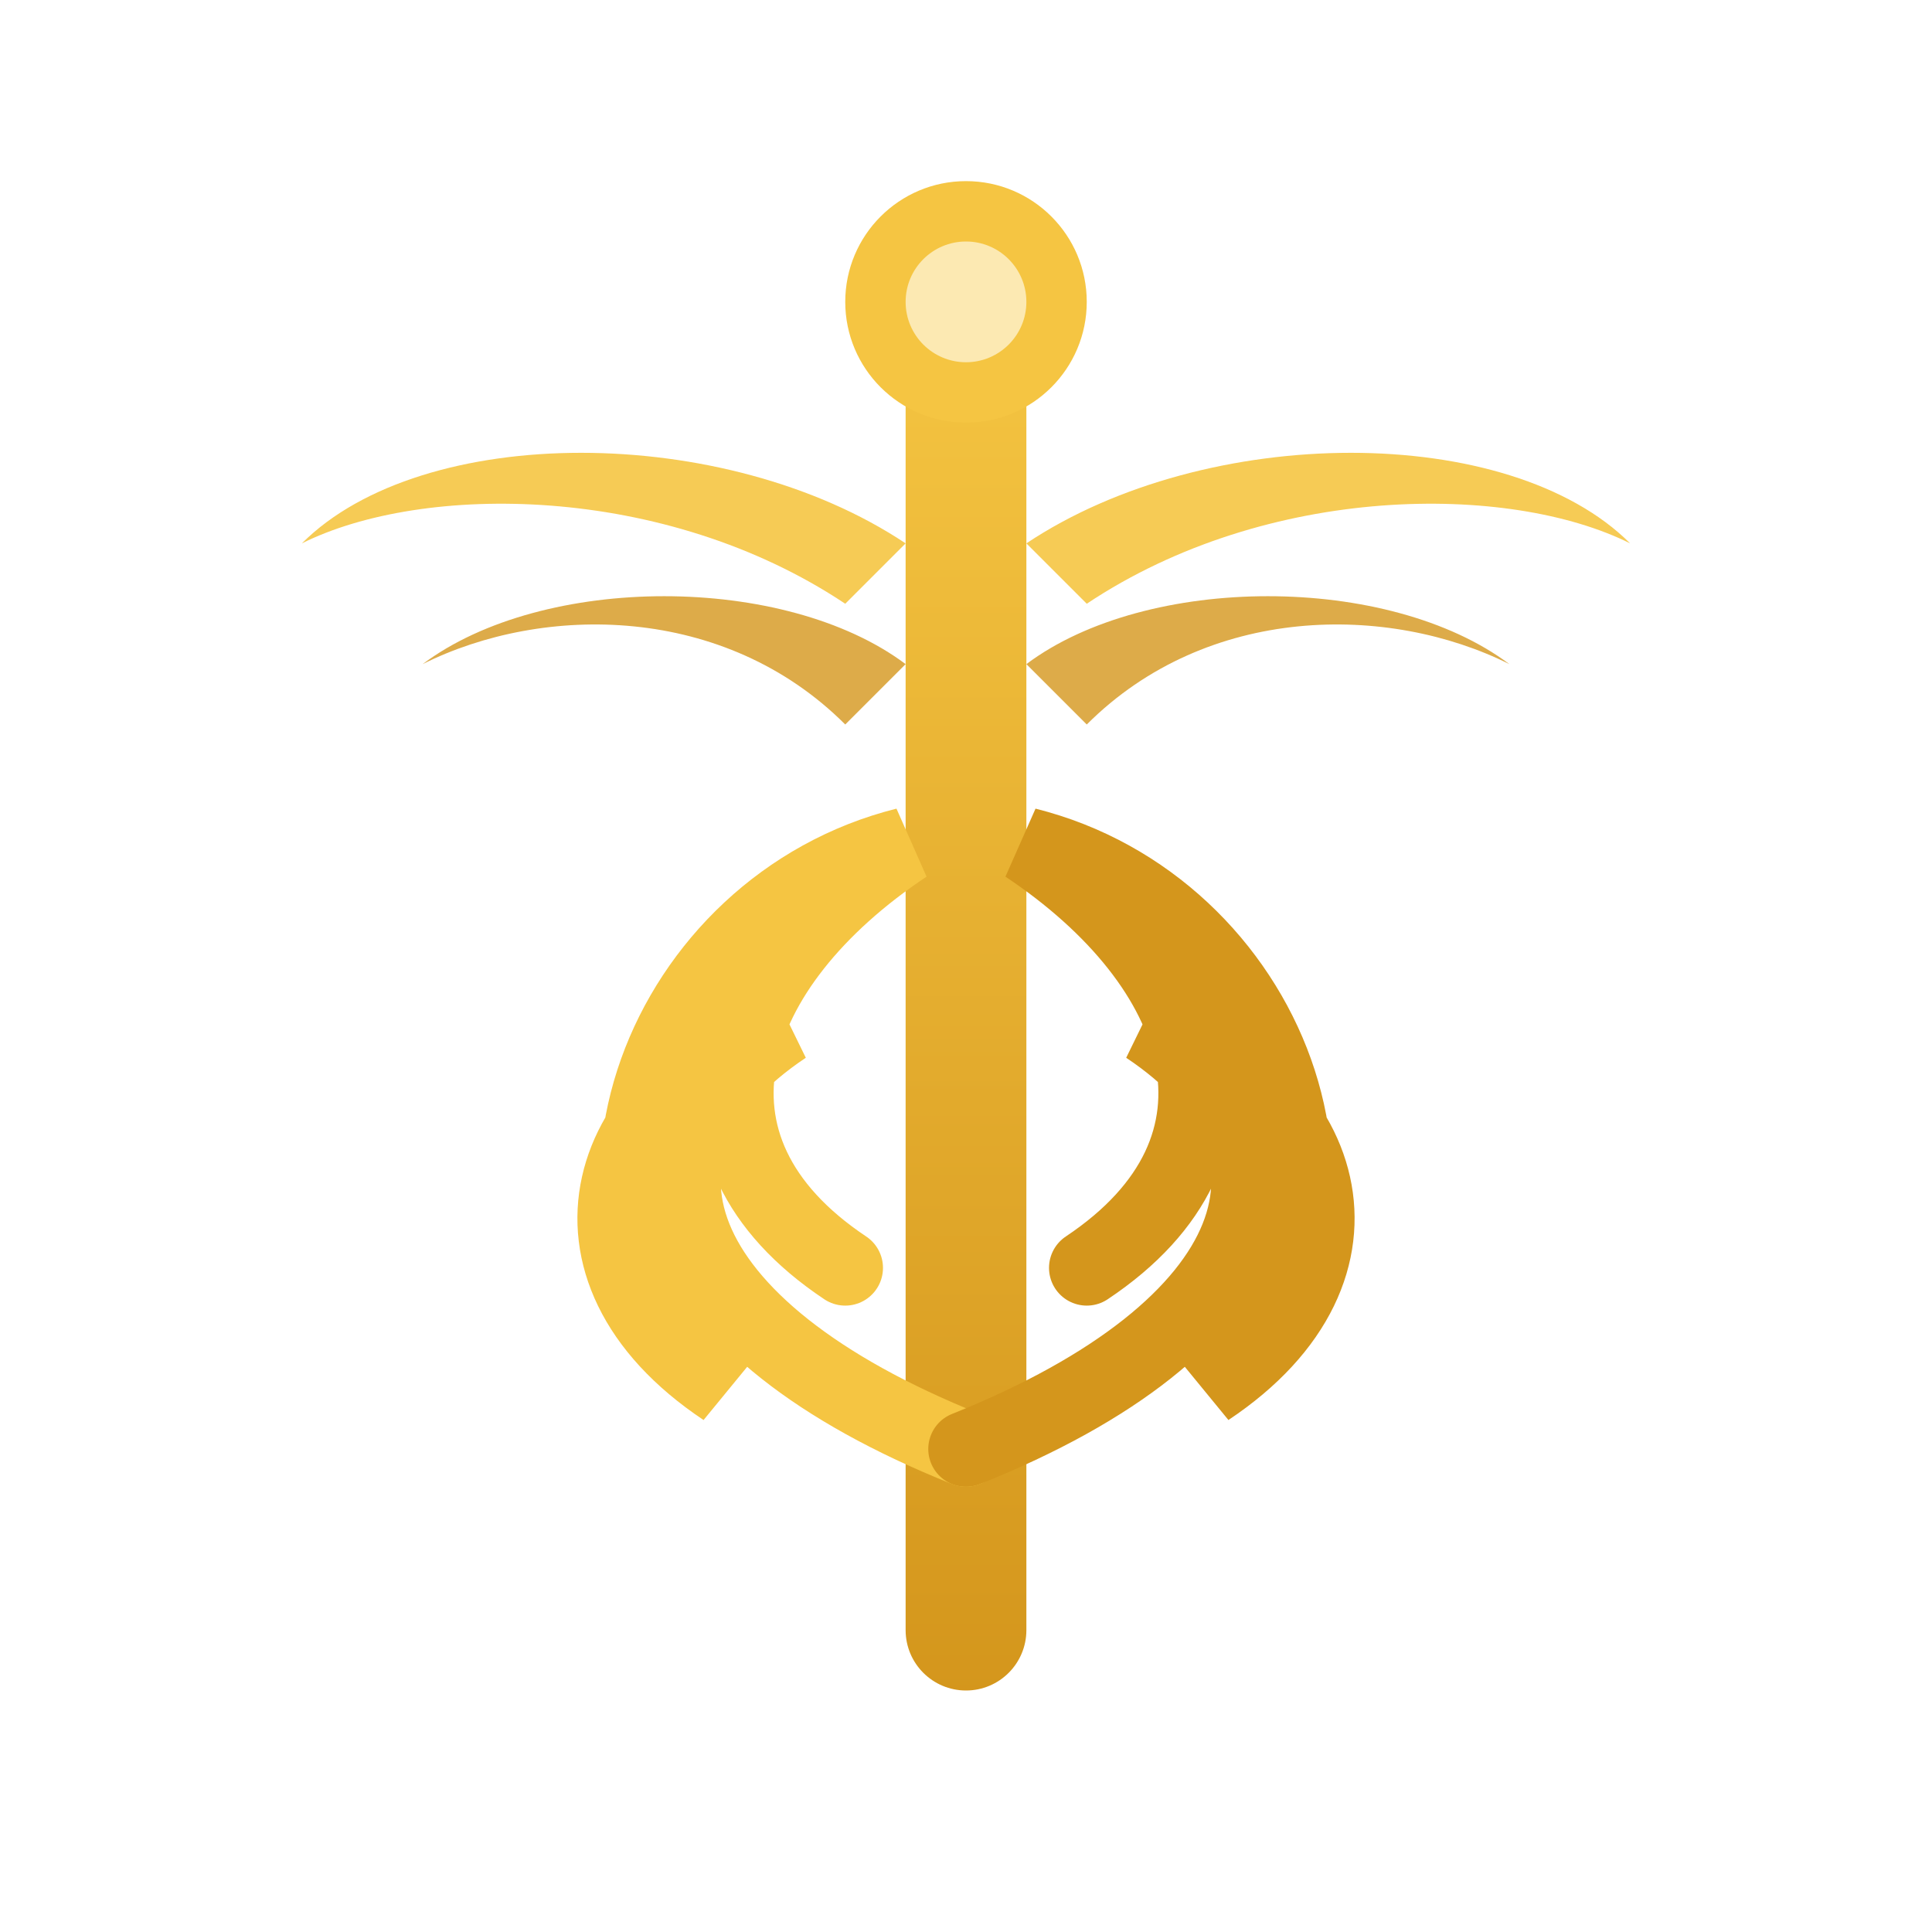
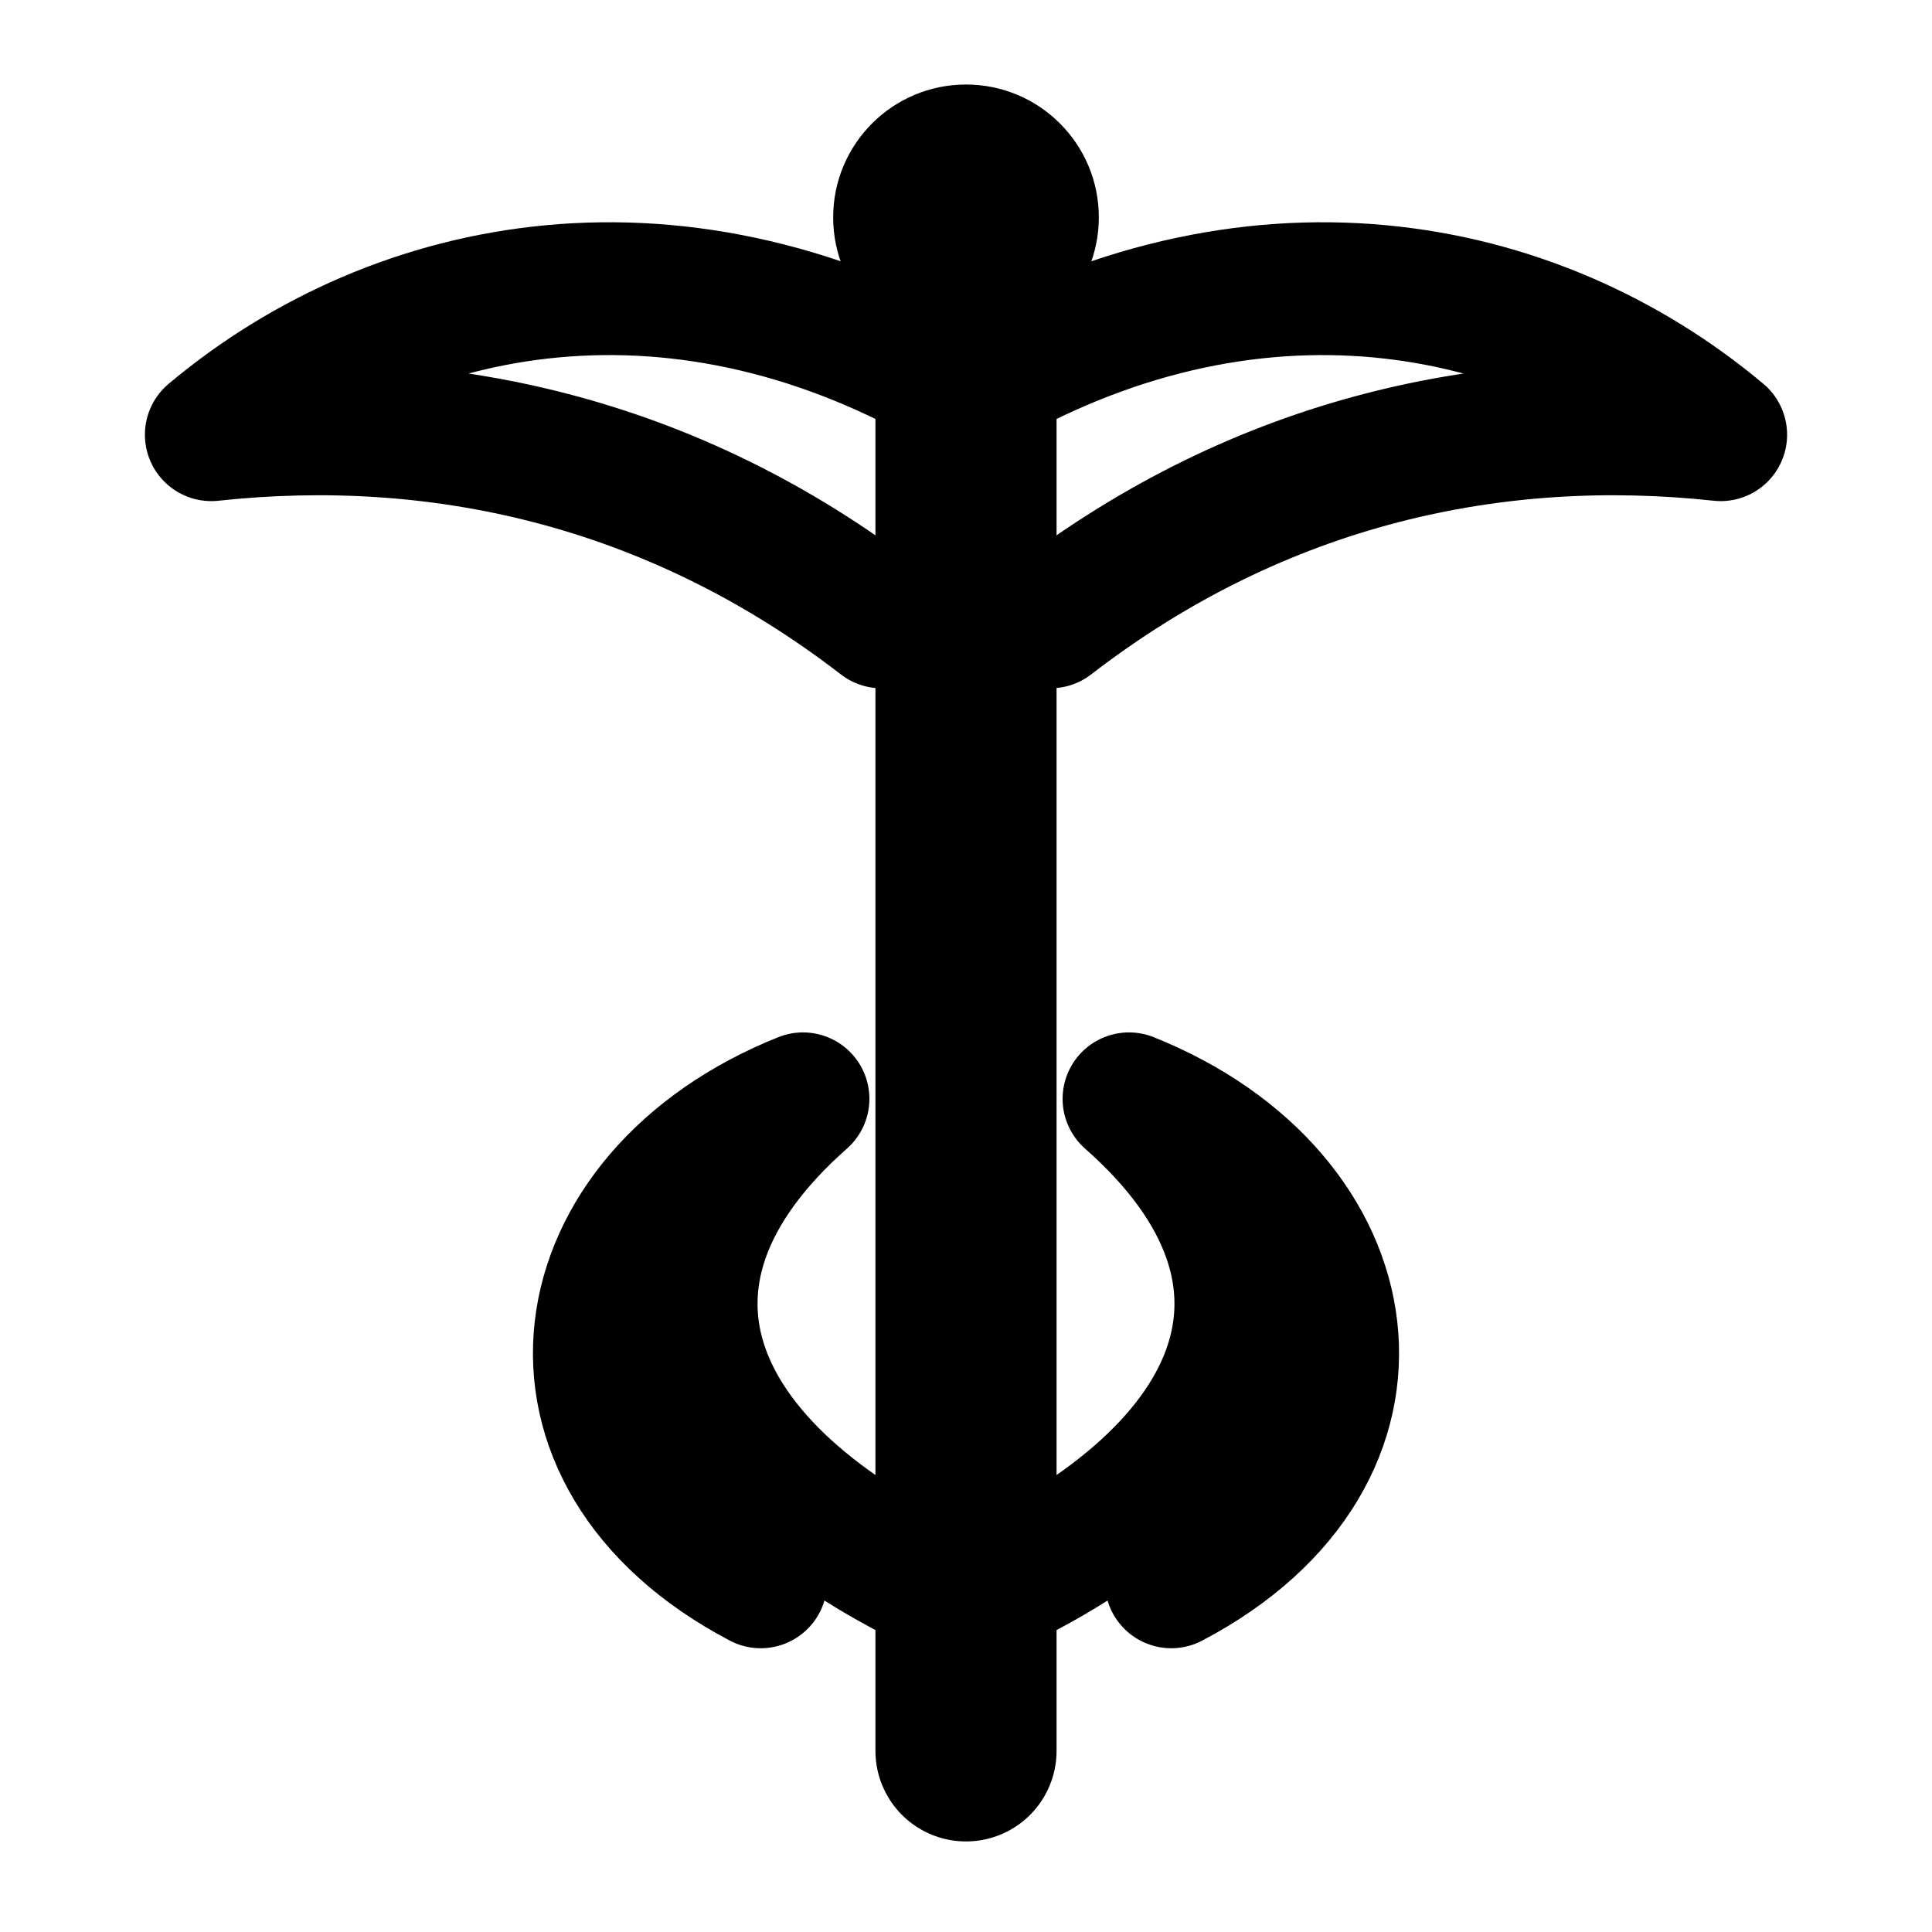
- <svg xmlns="http://www.w3.org/2000/svg" viewBox="0 0 64 64" width="64" height="64">
-   <defs>
-     <linearGradient id="gold" x1="0%" y1="0%" x2="0%" y2="100%">
-       <stop offset="0%" style="stop-color:#F5C542;stop-opacity:1" />
-       <stop offset="100%" style="stop-color:#D4961C;stop-opacity:1" />
-     </linearGradient>
-   </defs>
-   <rect x="30" y="10" width="4" height="46" rx="2" fill="url(#gold)" />
-   <path d="M30 18 C24 14, 14 14, 10 18 C14 16, 22 16, 28 20" fill="#F5C542" opacity="0.9" />
-   <path d="M30 22 C26 19, 18 19, 14 22 C18 20, 24 20, 28 24" fill="#D4961C" opacity="0.8" />
-   <path d="M34 18 C40 14, 50 14, 54 18 C50 16, 42 16, 36 20" fill="#F5C542" opacity="0.9" />
-   <path d="M34 22 C38 19, 46 19, 50 22 C46 20, 40 20, 36 24" fill="#D4961C" opacity="0.8" />
-   <path d="M32 48 C22 44, 20 38, 26 34 C20 36, 18 42, 24 46 C18 40, 22 30, 30 28 C24 32, 22 38, 28 42" fill="none" stroke="#F5C542" stroke-width="2.5" stroke-linecap="round" />
-   <path d="M32 48 C42 44, 44 38, 38 34 C44 36, 46 42, 40 46 C46 40, 42 30, 34 28 C40 32, 42 38, 36 42" fill="none" stroke="#D4961C" stroke-width="2.5" stroke-linecap="round" />
-   <circle cx="32" cy="10" r="4" fill="#F5C542" />
-   <circle cx="32" cy="10" r="2" fill="#FFF8E1" opacity="0.7" />
+ <svg xmlns="http://www.w3.org/2000/svg" viewBox="0 0 16 16" width="16" height="16" fill="none">
+   <path d="M8 1.5v13" stroke="currentColor" stroke-width="1.5" stroke-linecap="round" />
+   <path d="M8 3.25c-2.35-1.4-4.7-.95-6.25.35 1.85-.2 3.8.2 5.55 1.55" stroke="currentColor" stroke-width="1.1" stroke-linecap="round" stroke-linejoin="round" />
+   <path d="M8 3.25c2.35-1.4 4.7-.95 6.25.35-1.85-.2-3.8.2-5.55 1.55" stroke="currentColor" stroke-width="1.1" stroke-linecap="round" stroke-linejoin="round" />
+   <path d="M8 13.25c-2.3-1-3.05-2.65-1.35-4.15-2 .8-2.35 2.95-.35 4" stroke="currentColor" stroke-width="1.1" stroke-linecap="round" stroke-linejoin="round" />
+   <path d="M8 13.25c2.3-1 3.05-2.65 1.35-4.15 2 .8 2.35 2.95.35 4" stroke="currentColor" stroke-width="1.1" stroke-linecap="round" stroke-linejoin="round" />
+   <circle cx="8" cy="1.8" r="1.1" fill="currentColor" />
</svg>
